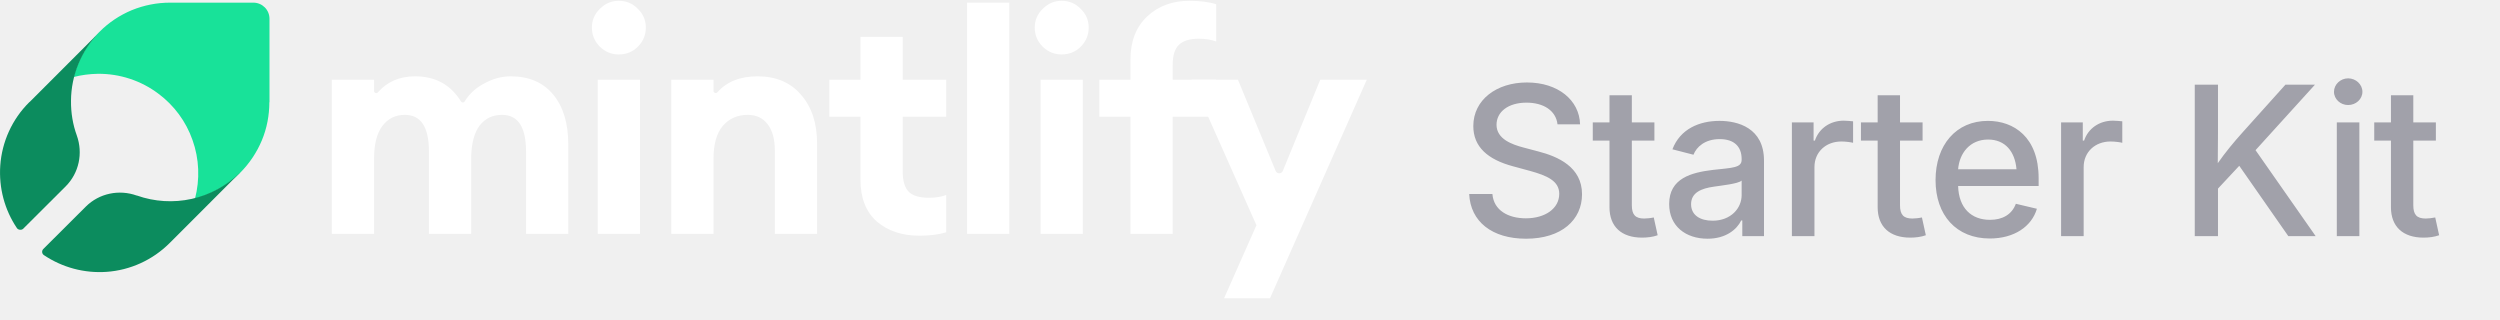
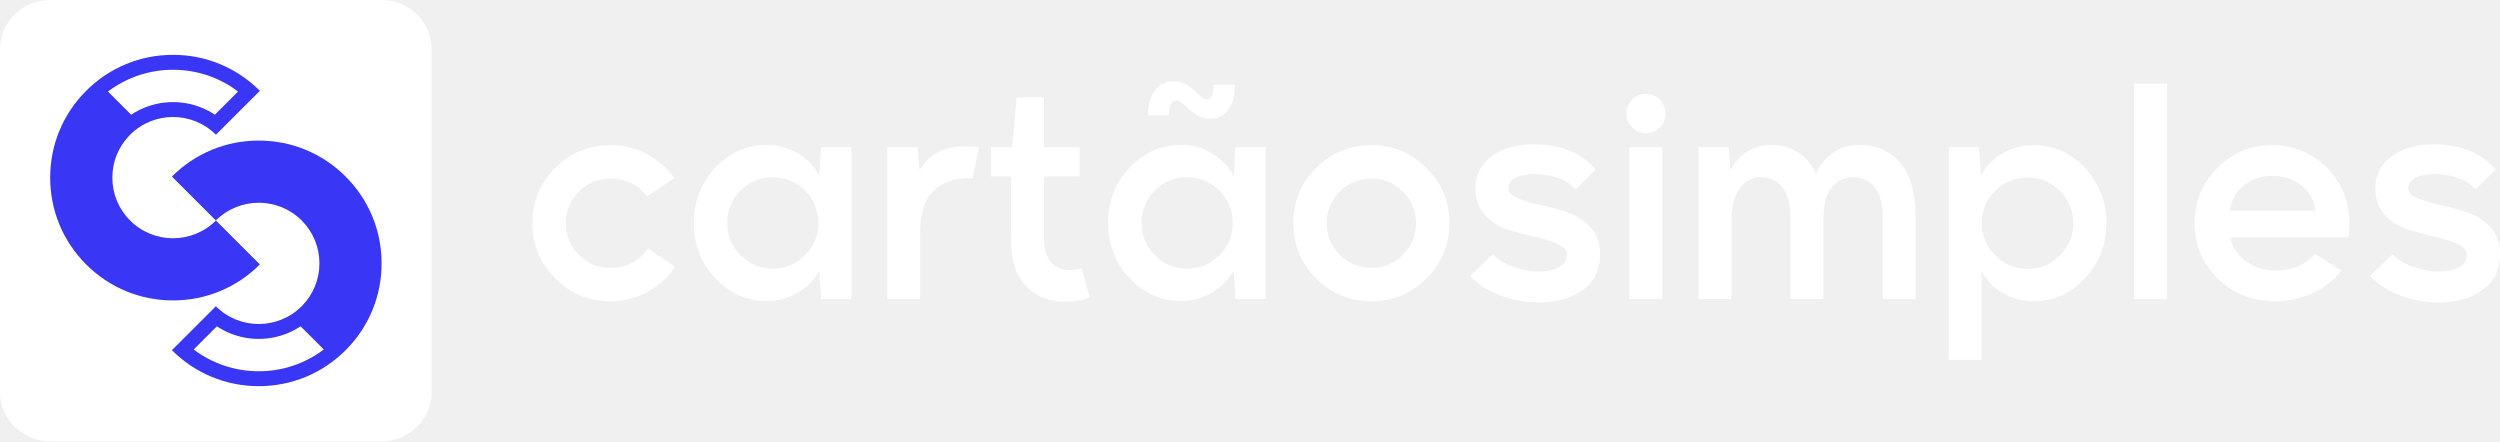
- <svg xmlns="http://www.w3.org/2000/svg" width="180" height="23" viewBox="0 0 180 23" fill="none">
-   <path d="M91.44 21.476H88.133L90.464 16.216L85.802 5.74H89.132L91.847 12.307C91.943 12.536 92.268 12.536 92.362 12.306L95.058 5.74H98.409L91.44 21.476Z" fill="white" />
-   <path d="M81.393 16.837V8.403H79.152V5.74H81.393V4.297C81.393 2.98 81.792 1.944 82.592 1.19C83.391 0.435 84.404 0.058 85.633 0.058C86.387 0.058 87.031 0.139 87.564 0.302V2.988C87.208 2.854 86.794 2.788 86.32 2.788C85.655 2.788 85.174 2.936 84.878 3.232C84.582 3.513 84.434 3.994 84.434 4.674V5.74H87.564V8.403H84.434V16.837H81.393Z" fill="white" />
-   <path d="M76.433 3.92C75.915 3.92 75.463 3.735 75.079 3.365C74.694 2.98 74.502 2.521 74.502 1.989C74.502 1.456 74.694 1.005 75.079 0.635C75.463 0.25 75.915 0.058 76.433 0.058C76.98 0.058 77.438 0.25 77.809 0.635C78.193 1.005 78.386 1.456 78.386 1.989C78.386 2.521 78.193 2.98 77.809 3.365C77.438 3.735 76.98 3.92 76.433 3.92ZM74.924 16.837V5.74H77.964V16.837H74.924Z" fill="white" />
-   <path d="M69.628 16.837V0.191H72.669V16.837H69.628Z" fill="white" />
-   <path d="M66.194 16.97C64.951 16.97 63.93 16.63 63.131 15.949C62.347 15.254 61.955 14.255 61.955 12.953V8.403H59.713V5.74H61.955V2.655H64.995V5.74H68.125V8.403H64.995V12.354C64.995 13.034 65.143 13.523 65.439 13.819C65.735 14.1 66.216 14.24 66.882 14.24C67.355 14.24 67.769 14.174 68.125 14.04V16.726C67.592 16.889 66.948 16.97 66.194 16.97Z" fill="white" />
-   <path d="M48.332 16.837V5.74H51.373V6.551C51.373 6.688 51.559 6.748 51.65 6.646C52.328 5.879 53.293 5.495 54.546 5.495C55.878 5.495 56.921 5.939 57.676 6.827C58.445 7.7 58.83 8.869 58.83 10.334V16.837H55.789V10.844C55.789 10.03 55.619 9.402 55.279 8.958C54.939 8.499 54.458 8.27 53.836 8.27C53.096 8.27 52.497 8.536 52.038 9.069C51.594 9.601 51.373 10.386 51.373 11.421V16.837H48.332Z" fill="white" />
-   <path d="M44.547 3.92C44.029 3.92 43.578 3.735 43.193 3.365C42.809 2.98 42.616 2.521 42.616 1.989C42.616 1.456 42.809 1.005 43.193 0.635C43.578 0.25 44.029 0.058 44.547 0.058C45.095 0.058 45.553 0.25 45.923 0.635C46.308 1.005 46.5 1.456 46.5 1.989C46.5 2.521 46.308 2.98 45.923 3.365C45.553 3.735 45.095 3.92 44.547 3.92ZM43.038 16.837V5.74H46.079V16.837H43.038Z" fill="white" />
-   <path d="M37.875 16.837V10.911C37.875 9.15 37.298 8.27 36.144 8.27C35.478 8.27 34.945 8.521 34.546 9.024C34.161 9.527 33.954 10.275 33.924 11.266V16.837H30.884V10.911C30.884 9.15 30.306 8.27 29.152 8.27C28.472 8.27 27.932 8.536 27.532 9.069C27.133 9.601 26.933 10.386 26.933 11.421V16.837H23.892V5.74H26.933V6.559C26.933 6.695 27.116 6.755 27.206 6.652C27.878 5.881 28.771 5.495 29.885 5.495C31.349 5.495 32.452 6.1 33.193 7.309C33.252 7.404 33.395 7.403 33.454 7.307C33.774 6.78 34.219 6.361 34.79 6.05C35.441 5.68 36.099 5.495 36.765 5.495C38.082 5.495 39.103 5.932 39.828 6.805C40.553 7.678 40.916 8.876 40.916 10.4V16.837H37.875Z" fill="white" />
-   <path d="M19.403 7.362V1.35C19.403 0.705 18.879 0.191 18.244 0.191H12.235C11.291 0.191 10.357 0.378 9.487 0.733C8.618 1.098 7.824 1.621 7.16 2.295L7.114 2.341C6.235 3.23 5.609 4.333 5.291 5.548C5.861 5.399 6.45 5.324 7.039 5.314C8.609 5.296 10.151 5.801 11.403 6.745C12.534 7.586 13.394 8.746 13.861 10.083C14.347 11.438 14.403 12.916 14.039 14.309C15.244 13.991 16.356 13.364 17.244 12.486L17.291 12.439C17.954 11.775 18.487 10.98 18.851 10.111C19.216 9.241 19.393 8.306 19.393 7.362H19.403Z" fill="#18E299" />
-   <path d="M5.112 7.26C5.121 5.416 5.857 3.646 7.151 2.324L2.151 7.326C2.133 7.344 2.114 7.354 2.095 7.372C0.876 8.583 0.14 10.204 0.019 11.918C-0.092 13.52 0.327 15.103 1.22 16.426C1.306 16.552 1.537 16.593 1.667 16.472L4.73 13.417C5.689 12.458 5.987 11.033 5.531 9.757C5.242 8.965 5.103 8.117 5.112 7.26Z" fill="#0C8C5E" />
-   <path d="M17.262 12.44C16.303 13.38 15.102 14.032 13.799 14.321C12.486 14.61 11.127 14.526 9.861 14.079C9.861 14.079 9.851 14.079 9.842 14.079C8.567 13.622 7.142 13.921 6.183 14.871L3.12 17.926C2.99 18.056 3.009 18.27 3.167 18.373C4.489 19.258 6.072 19.686 7.673 19.574C9.386 19.453 10.997 18.717 12.216 17.497L12.263 17.451L17.262 12.449V12.44Z" fill="#0C8C5E" />
-   <text x="105" y="17" font-family="Inter, ui-sans-serif, system-ui, -apple-system, sans-serif" font-size="15" font-weight="500" fill="#A1A1AA" letter-spacing="-0.01em">Starter Kit</text>
+ <svg xmlns="http://www.w3.org/2000/svg" width="595" height="105" viewBox="0 0 595 105" fill="none">
+   <g clip-path="url(#clip0_4018_241)">
+     <path d="M132.168 39.944C135.761 36.352 140.148 34.552 145.324 34.552C148.348 34.552 151.201 35.253 153.874 36.659C156.548 38.061 158.765 39.966 160.518 42.38L154.006 46.722C151.858 43.918 148.961 42.512 145.324 42.512C142.34 42.512 139.82 43.541 137.76 45.6C135.696 47.664 134.666 50.161 134.666 53.096C134.666 56.031 135.696 58.598 137.76 60.657C139.82 62.721 142.34 63.75 145.324 63.75C149.097 63.75 152.056 62.217 154.203 59.146L160.65 63.487C158.984 66.028 156.789 68.034 154.071 69.502C151.35 70.97 148.436 71.706 145.324 71.706C140.148 71.706 135.753 69.888 132.137 66.247C128.517 62.611 126.711 58.226 126.711 53.096C126.711 47.966 128.53 43.585 132.172 39.944H132.168Z" fill="white" />
+     <path d="M170.252 39.945C173.631 36.304 177.706 34.486 182.488 34.486C185.161 34.486 187.641 35.178 189.92 36.558C192.199 37.938 193.891 39.704 194.987 41.85L195.447 35.012H202.616V71.18H195.447L194.987 64.407C193.891 66.514 192.199 68.245 189.92 69.603C187.641 70.961 185.161 71.64 182.488 71.64C177.706 71.64 173.617 69.822 170.217 66.181C166.816 62.541 165.12 58.182 165.12 53.096C165.12 48.01 166.829 43.585 170.252 39.945ZM176.238 60.723C178.346 62.87 180.888 63.943 183.868 63.943C186.848 63.943 189.469 62.883 191.599 60.754C193.724 58.629 194.789 56.075 194.789 53.092C194.789 50.108 193.724 47.493 191.599 45.364C189.473 43.239 186.896 42.174 183.868 42.174C180.84 42.174 178.342 43.239 176.238 45.364C174.135 47.488 173.083 50.064 173.083 53.092C173.083 56.119 174.135 58.616 176.238 60.718V60.723Z" fill="white" />
+     <path d="M211.171 35.012H218.341L218.867 40.536C221.102 36.72 224.7 34.815 229.652 34.815H229.981C231.077 34.815 232.085 34.88 233.005 35.012L231.427 42.507C231.12 42.464 230.704 42.442 230.178 42.442C226.931 42.442 224.257 43.44 222.154 45.434C220.046 47.427 218.998 50.704 218.998 55.264V71.176H211.171V35.007V35.012Z" fill="white" />
+     <path d="M235.836 35.012H240.902L241.954 23.175H248.466V35.012H256.951V41.982H248.466V56.776C248.466 59.233 249.014 61.095 250.11 62.366C251.205 63.636 252.761 64.271 254.782 64.271C255.614 64.271 256.491 64.118 257.411 63.811L259.388 70.781C257.635 71.482 255.724 71.833 253.664 71.833C249.847 71.833 246.722 70.628 244.29 68.219C241.857 65.809 240.639 62.037 240.639 56.907V41.982H235.836V35.012Z" fill="white" />
+     <path d="M281.094 71.635C276.313 71.635 272.224 69.817 268.823 66.177C265.422 62.536 263.726 58.178 263.726 53.091C263.726 48.005 265.427 43.581 268.823 39.94C272.224 36.3 276.313 34.482 281.094 34.482C283.767 34.482 286.248 35.174 288.527 36.554C290.806 37.934 292.497 39.699 293.593 41.846L294.053 35.007H301.223V71.176H294.053L293.593 64.403C292.497 66.51 290.806 68.24 288.527 69.598C286.248 70.957 283.767 71.635 281.094 71.635ZM282.475 63.943C285.498 63.943 288.075 62.883 290.205 60.754C292.335 58.624 293.396 56.075 293.396 53.091C293.396 50.108 292.331 47.493 290.205 45.364C288.08 43.239 285.503 42.174 282.475 42.174C279.446 42.174 276.948 43.239 274.845 45.364C272.741 47.488 271.689 50.064 271.689 53.091C271.689 56.119 272.741 58.624 274.845 60.754C276.953 62.878 279.494 63.943 282.475 63.943ZM288.132 28.239C286.818 28.283 285.621 27.932 284.547 27.188C283.474 26.443 282.562 25.698 281.817 24.949C281.072 24.204 280.437 23.854 279.911 23.898C278.771 23.985 278.202 25.168 278.202 27.446H273.201C273.201 25.124 273.714 23.205 274.748 21.694C275.778 20.183 277.237 19.403 279.122 19.359C280.481 19.315 281.686 19.657 282.738 20.38C283.789 21.102 284.679 21.838 285.402 22.583C286.125 23.328 286.769 23.678 287.344 23.635C288.351 23.547 288.855 22.386 288.855 20.148H293.922C293.922 22.601 293.431 24.555 292.445 26C291.459 27.446 290.021 28.195 288.137 28.235L288.132 28.239Z" fill="white" />
+     <path d="M313.262 39.944C316.855 36.352 321.242 34.552 326.418 34.552C331.594 34.552 335.867 36.374 339.509 40.01C343.15 43.651 344.969 48.01 344.969 53.096C344.969 58.182 343.15 62.611 339.509 66.247C335.867 69.888 331.506 71.706 326.418 71.706C321.33 71.706 316.847 69.888 313.231 66.247C309.611 62.611 307.805 58.226 307.805 53.096C307.805 47.966 309.624 43.585 313.266 39.944H313.262ZM315.76 53.096C315.76 56.079 316.79 58.598 318.854 60.657C320.914 62.721 323.434 63.75 326.418 63.75C329.402 63.75 331.857 62.707 333.916 60.627C335.976 58.546 337.006 56.035 337.006 53.096C337.006 50.156 335.976 47.659 333.916 45.6C331.852 43.541 329.354 42.512 326.418 42.512C323.482 42.512 320.914 43.541 318.854 45.6C316.79 47.664 315.76 50.161 315.76 53.096Z" fill="white" />
+     <path d="M355.229 60.526C356.412 61.752 358.025 62.742 360.062 63.487C362.1 64.232 364.151 64.604 366.211 64.604C368.271 64.604 369.906 64.267 371.111 63.584C372.316 62.904 372.921 61.928 372.921 60.657C372.921 59.562 372.176 58.686 370.686 58.029C369.196 57.371 367.386 56.811 365.26 56.351C363.135 55.891 360.996 55.312 358.844 54.612C356.697 53.911 354.874 52.737 353.384 51.094C351.893 49.451 351.148 47.357 351.148 44.816C351.148 41.701 352.419 39.182 354.961 37.255C357.503 35.327 360.86 34.363 365.028 34.363C371.475 34.363 376.387 36.357 379.762 40.348L375.029 45.083C373.977 43.857 372.526 42.937 370.686 42.319C368.845 41.706 367.022 41.399 365.225 41.399C363.341 41.399 361.824 41.706 360.685 42.319C359.545 42.932 358.976 43.765 358.976 44.82C358.976 45.784 359.721 46.573 361.215 47.186C362.705 47.799 364.524 48.338 366.676 48.798C368.823 49.258 370.975 49.85 373.122 50.572C375.27 51.295 377.089 52.491 378.583 54.156C380.073 55.821 380.818 57.928 380.818 60.469C380.818 64.241 379.424 67.097 376.641 69.051C373.859 71 370.383 71.977 366.216 71.977C363.231 71.977 360.26 71.451 357.301 70.4C354.343 69.349 351.876 67.767 349.904 65.665L355.233 60.535L355.229 60.526Z" fill="white" />
+     <path d="M387.068 27.056C387.068 25.786 387.528 24.677 388.448 23.735C389.368 22.794 390.464 22.32 391.735 22.32C393.006 22.32 394.101 22.789 395.022 23.735C395.942 24.677 396.402 25.786 396.402 27.056C396.402 28.327 395.942 29.422 395.022 30.342C394.101 31.262 393.006 31.722 391.735 31.722C390.464 31.722 389.364 31.262 388.448 30.342C387.528 29.422 387.068 28.327 387.068 27.056ZM387.791 71.18V35.012H395.618V71.18H387.791Z" fill="white" />
+     <path d="M404.234 71.176V35.007H411.404L411.864 40.532C412.784 38.648 414.121 37.167 415.878 36.094C417.631 35.02 419.498 34.482 421.47 34.482C424.056 34.482 426.273 35.117 428.114 36.387C429.955 37.658 431.313 39.344 432.19 41.452C433.066 39.393 434.403 37.715 436.204 36.422C438.001 35.13 440.065 34.482 442.388 34.482C446.556 34.482 449.856 35.919 452.288 38.788C454.72 41.662 455.939 46.1 455.939 52.101V71.171H448.111V52.101C448.111 48.684 447.454 46.174 446.139 44.571C444.825 42.972 443.133 42.17 441.073 42.17C439.013 42.17 437.366 42.972 436.007 44.571C434.648 46.174 433.969 48.68 433.969 52.101V71.171H426.142V52.101C426.142 48.641 425.485 46.117 424.165 44.54C422.851 42.963 421.159 42.17 419.099 42.17C417.039 42.17 415.405 43.059 414.068 44.834C412.727 46.608 412.061 49.249 412.061 52.754V71.167H404.234V71.176Z" fill="white" />
+     <path d="M463.832 85.641V35.007H471.001L471.462 41.78C472.557 39.677 474.244 37.947 476.528 36.584C478.807 35.226 481.287 34.547 483.96 34.547C488.742 34.547 492.831 36.37 496.227 40.006C499.628 43.646 501.324 48.005 501.324 53.092C501.324 58.178 499.624 62.607 496.227 66.243C492.826 69.883 488.737 71.701 483.96 71.701C481.327 71.701 478.894 71.044 476.659 69.73C474.42 68.416 472.754 66.707 471.659 64.6V85.641H463.832ZM474.884 60.784C476.988 62.931 479.556 64.008 482.58 64.008C485.604 64.008 488.115 62.944 490.241 60.819C492.366 58.695 493.431 56.119 493.431 53.092C493.431 50.064 492.366 47.559 490.241 45.434C488.115 43.309 485.56 42.245 482.58 42.245C479.6 42.245 476.979 43.309 474.849 45.434C472.724 47.559 471.659 50.112 471.659 53.092C471.659 56.07 472.732 58.681 474.88 60.784H474.884Z" fill="white" />
+     <path d="M515.734 71.175H507.906V19.889H515.734V71.18V71.175Z" fill="white" />
+     <path d="M527.707 40.006C531.3 36.37 535.643 34.547 540.731 34.547C545.819 34.547 550.268 36.357 553.822 39.975C557.376 43.589 559.151 47.966 559.151 53.092C559.151 53.223 559.085 54.34 558.954 56.447H530.735C531.217 58.725 532.466 60.622 534.486 62.133C536.502 63.645 538.873 64.403 541.59 64.403C545.495 64.403 548.629 63.089 550.995 60.46L557.245 64.403C555.536 66.641 553.252 68.416 550.404 69.73C547.551 71.044 544.614 71.701 541.59 71.701C536.108 71.701 531.524 69.892 527.842 66.278C524.161 62.659 522.316 58.265 522.316 53.096C522.316 47.926 524.113 43.651 527.711 40.01L527.707 40.006ZM530.731 50.134H551.057C550.837 47.813 549.773 45.85 547.866 44.251C545.96 42.652 543.602 41.85 540.793 41.85C537.984 41.85 535.77 42.665 533.886 44.286C532.001 45.907 530.95 47.856 530.731 50.139V50.134Z" fill="white" />
+     <path d="M569.411 60.526C570.594 61.752 572.207 62.742 574.244 63.487C576.282 64.232 578.333 64.604 580.393 64.604C582.453 64.604 584.088 64.267 585.293 63.584C586.498 62.904 587.103 61.928 587.103 60.657C587.103 59.562 586.358 58.686 584.868 58.029C583.378 57.371 581.568 56.811 579.442 56.351C577.317 55.891 575.178 55.312 573.026 54.612C570.879 53.911 569.056 52.737 567.565 51.094C566.075 49.451 565.33 47.357 565.33 44.816C565.33 41.701 566.601 39.182 569.143 37.255C571.685 35.327 575.042 34.363 579.21 34.363C585.656 34.363 590.569 36.357 593.944 40.348L589.211 45.083C588.159 43.857 586.708 42.937 584.868 42.319C583.027 41.706 581.204 41.399 579.407 41.399C577.523 41.399 576.006 41.706 574.867 42.319C573.727 42.932 573.158 43.765 573.158 44.82C573.158 45.784 573.903 46.573 575.397 47.186C576.887 47.799 578.706 48.338 580.858 48.798C583.005 49.258 585.157 49.85 587.304 50.572C589.452 51.295 591.27 52.491 592.765 54.156C594.255 55.821 595 57.928 595 60.469C595 64.241 593.606 67.097 590.823 69.051C588.041 71 584.565 71.977 580.397 71.977C577.413 71.977 574.442 71.451 571.483 70.4C568.525 69.349 566.058 67.767 564.086 65.665L569.415 60.535L569.411 60.526Z" fill="white" />
+     <path d="M90.906 0H11.833C5.298 0 0 5.296 0 11.828V93.172C0 99.704 5.298 105 11.833 105H90.906C97.441 105 102.739 99.704 102.739 93.172V11.828C102.739 5.296 97.441 0 90.906 0Z" fill="white" />
+     <path d="M30.967 52.483C28.241 49.758 26.738 46.13 26.738 42.275C26.738 38.42 28.241 34.793 30.967 32.068C33.78 29.255 37.479 27.845 41.178 27.845C44.877 27.845 48.576 29.251 51.389 32.068L61.85 21.611C56.328 16.091 48.988 13.05 41.178 13.05C33.368 13.05 26.028 16.091 20.506 21.611C14.984 27.131 11.942 34.468 11.942 42.275C11.942 50.082 14.984 57.42 20.506 62.94C26.028 68.459 33.368 71.5 41.178 71.5C48.988 71.5 56.328 68.459 61.85 62.94L51.389 52.483C45.758 58.112 36.598 58.112 30.967 52.483ZM41.178 16.603C46.84 16.603 52.222 18.421 56.657 21.786L51.139 27.301C50.14 26.636 49.071 26.07 47.945 25.615C45.788 24.743 43.51 24.3 41.178 24.3C38.842 24.3 36.568 24.743 34.411 25.615C33.285 26.07 32.22 26.636 31.217 27.301L25.699 21.786C30.134 18.426 35.516 16.603 41.178 16.603Z" fill="#3A36F5" />
+     <path d="M71.794 52.474C74.52 55.199 76.023 58.826 76.023 62.681C76.023 66.536 74.52 70.163 71.794 72.888C68.981 75.701 65.282 77.112 61.583 77.112C57.884 77.112 54.185 75.705 51.372 72.888L40.915 83.346C46.437 88.865 53.778 91.906 61.587 91.906C69.397 91.906 76.738 88.865 82.26 83.346C87.782 77.826 90.823 70.488 90.823 62.681C90.823 54.874 87.782 47.536 82.26 42.017C76.738 36.497 69.397 33.456 61.587 33.456C53.778 33.456 46.437 36.497 40.915 42.017L51.376 52.474C57.008 46.844 66.167 46.844 71.799 52.474H71.794ZM61.583 88.357C55.921 88.357 50.539 86.539 46.104 83.175L51.622 77.659C52.621 78.325 53.69 78.89 54.816 79.346C56.973 80.218 59.252 80.66 61.583 80.66C63.919 80.66 66.193 80.218 68.35 79.346C69.476 78.89 70.541 78.325 71.544 77.659L77.062 83.175C72.627 86.535 67.245 88.357 61.583 88.357Z" fill="#3A36F5" />
+   </g>
+   <defs>
+     <clipPath id="clip0_4018_241">
+       <rect width="595" height="105" fill="white" />
+     </clipPath>
+   </defs>
</svg>
